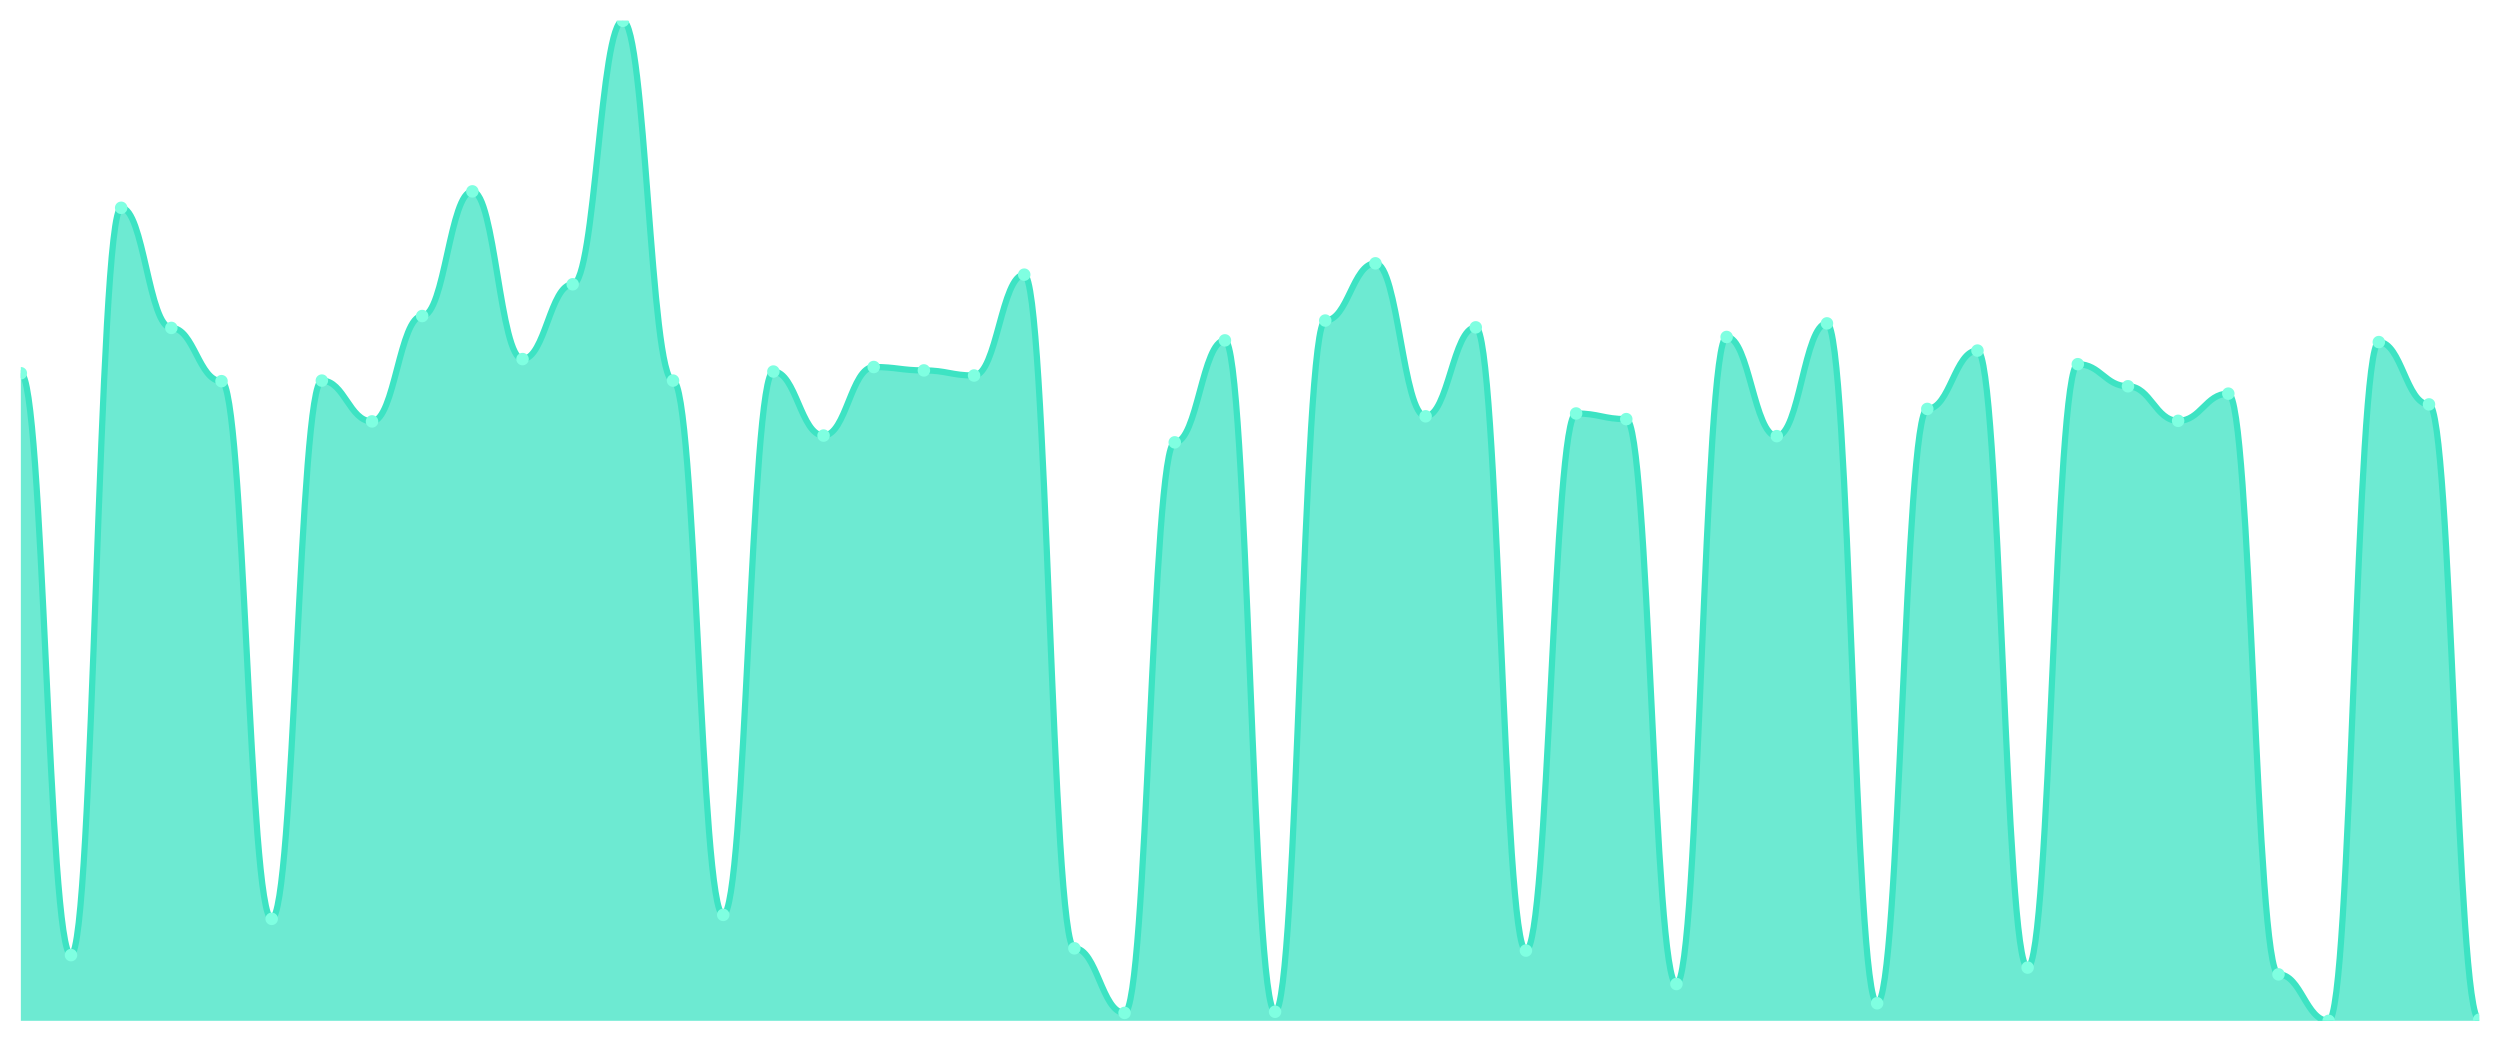
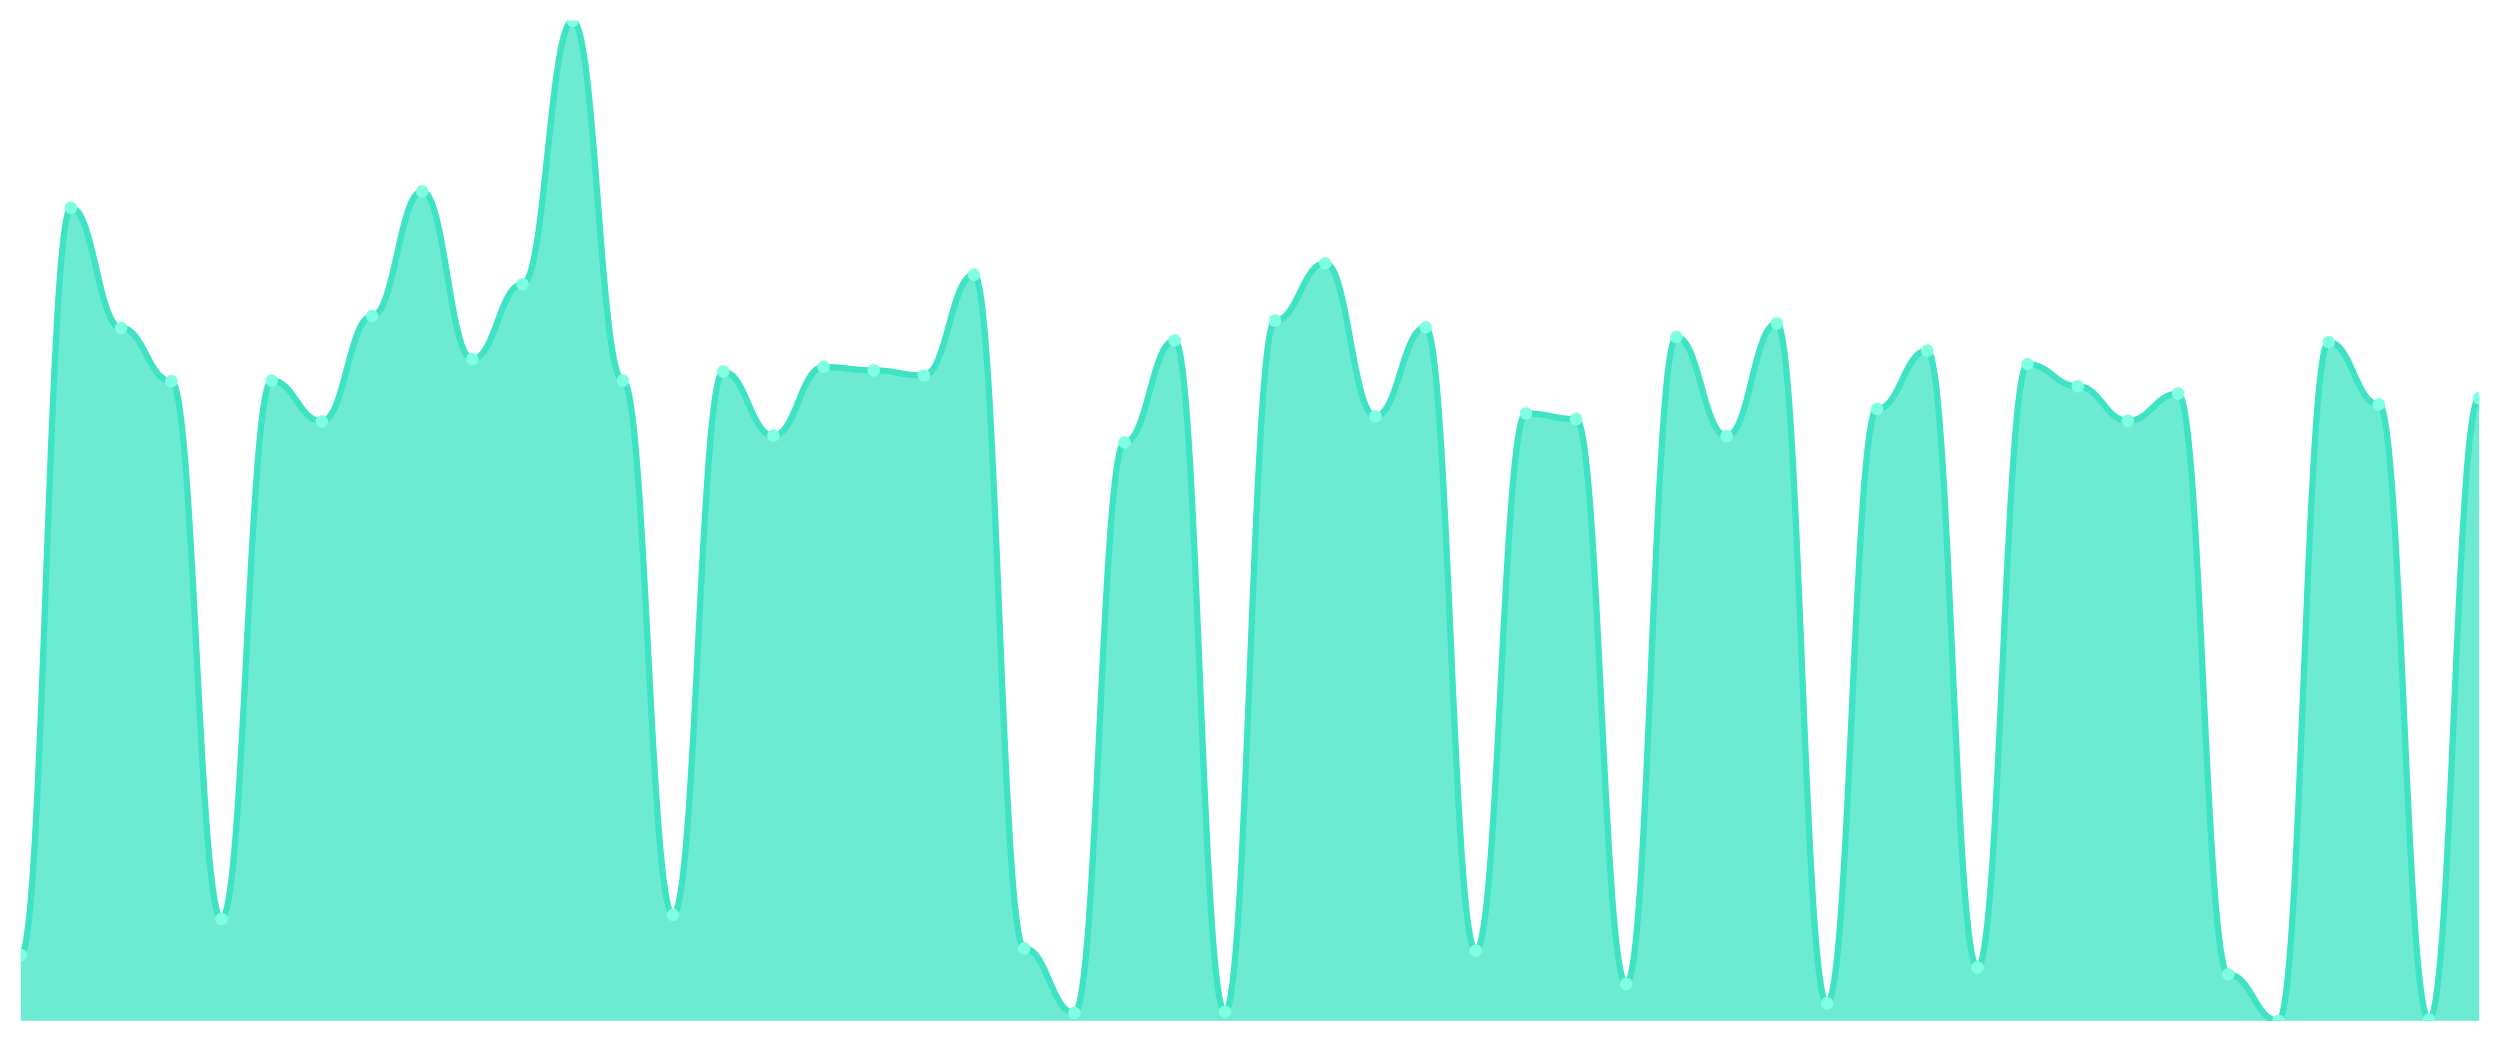
<svg xmlns="http://www.w3.org/2000/svg" viewBox="0 0 1200 500" width="1200" height="500">
  <defs>
    <clipPath id="c">
      <rect x="10" y="10" width="1180" height="480" />
    </clipPath>
  </defs>
  <rect width="1200" height="500" fill="none" />
  <g clip-path="url(#c)">
-     <path d="M 10,490 L 10,179.156 C 20.837,179.156 23.245,458.453 34.082,458.453 C 44.918,458.453 47.327,99.745 58.163,99.745 C 69,99.745 71.408,157.399 82.245,157.399 C 93.082,157.399 95.49,182.963 106.327,182.963 C 117.163,182.963 119.571,441.048 130.408,441.048 C 141.245,441.048 143.653,182.691 154.49,182.691 C 165.327,182.691 167.735,202.272 178.571,202.272 C 189.408,202.272 191.816,151.688 202.653,151.688 C 213.49,151.688 215.898,91.858 226.735,91.858 C 237.571,91.858 239.98,172.357 250.816,172.357 C 261.653,172.357 264.061,136.459 274.898,136.459 C 285.735,136.459 288.143,10 298.98,10 C 309.816,10 312.224,182.691 323.061,182.691 C 333.898,182.691 336.306,439.144 347.143,439.144 C 357.98,439.144 360.388,178.34 371.224,178.34 C 382.061,178.34 384.469,209.071 395.306,209.071 C 406.143,209.071 408.551,176.164 419.388,176.164 C 430.224,176.164 432.633,177.796 443.469,177.796 C 454.306,177.796 456.714,180.244 467.551,180.244 C 478.388,180.244 480.796,131.836 491.633,131.836 C 502.469,131.836 504.878,455.19 515.714,455.19 C 526.551,455.19 528.959,486.193 539.796,486.193 C 550.633,486.193 553.041,212.334 563.878,212.334 C 574.714,212.334 577.122,163.382 587.959,163.382 C 598.796,163.382 601.204,485.649 612.041,485.649 C 622.878,485.649 625.286,153.864 636.122,153.864 C 646.959,153.864 649.367,126.397 660.204,126.397 C 671.041,126.397 673.449,199.824 684.286,199.824 C 695.122,199.824 697.531,157.127 708.367,157.127 C 719.204,157.127 721.612,456.278 732.449,456.278 C 743.286,456.278 745.694,198.465 756.531,198.465 C 767.367,198.465 769.776,201.184 780.612,201.184 C 791.449,201.184 793.857,472.323 804.694,472.323 C 815.531,472.323 817.939,161.751 828.776,161.751 C 839.612,161.751 842.02,209.343 852.857,209.343 C 863.694,209.343 866.102,155.224 876.939,155.224 C 887.776,155.224 890.184,481.569 901.02,481.569 C 911.857,481.569 914.265,196.289 925.102,196.289 C 935.939,196.289 938.347,168.278 949.184,168.278 C 960.02,168.278 962.429,464.436 973.265,464.436 C 984.102,464.436 986.51,174.805 997.347,174.805 C 1008.184,174.805 1010.592,185.411 1021.429,185.411 C 1032.265,185.411 1034.673,202 1045.51,202 C 1056.347,202 1058.755,188.946 1069.592,188.946 C 1080.429,188.946 1082.837,467.7 1093.673,467.7 C 1104.51,467.7 1106.918,490 1117.755,490 C 1128.592,490 1131,164.198 1141.837,164.198 C 1152.673,164.198 1155.082,194.113 1165.918,194.113 C 1176.755,194.113 1179.163,489.456 1190,489.456 L 1190,490 Z" fill="rgba(61,227,195,0.75)" />
-     <path d="M 10,179.156 C 20.837,179.156 23.245,458.453 34.082,458.453 C 44.918,458.453 47.327,99.745 58.163,99.745 C 69,99.745 71.408,157.399 82.245,157.399 C 93.082,157.399 95.49,182.963 106.327,182.963 C 117.163,182.963 119.571,441.048 130.408,441.048 C 141.245,441.048 143.653,182.691 154.49,182.691 C 165.327,182.691 167.735,202.272 178.571,202.272 C 189.408,202.272 191.816,151.688 202.653,151.688 C 213.49,151.688 215.898,91.858 226.735,91.858 C 237.571,91.858 239.98,172.357 250.816,172.357 C 261.653,172.357 264.061,136.459 274.898,136.459 C 285.735,136.459 288.143,10 298.98,10 C 309.816,10 312.224,182.691 323.061,182.691 C 333.898,182.691 336.306,439.144 347.143,439.144 C 357.98,439.144 360.388,178.34 371.224,178.34 C 382.061,178.34 384.469,209.071 395.306,209.071 C 406.143,209.071 408.551,176.164 419.388,176.164 C 430.224,176.164 432.633,177.796 443.469,177.796 C 454.306,177.796 456.714,180.244 467.551,180.244 C 478.388,180.244 480.796,131.836 491.633,131.836 C 502.469,131.836 504.878,455.19 515.714,455.19 C 526.551,455.19 528.959,486.193 539.796,486.193 C 550.633,486.193 553.041,212.334 563.878,212.334 C 574.714,212.334 577.122,163.382 587.959,163.382 C 598.796,163.382 601.204,485.649 612.041,485.649 C 622.878,485.649 625.286,153.864 636.122,153.864 C 646.959,153.864 649.367,126.397 660.204,126.397 C 671.041,126.397 673.449,199.824 684.286,199.824 C 695.122,199.824 697.531,157.127 708.367,157.127 C 719.204,157.127 721.612,456.278 732.449,456.278 C 743.286,456.278 745.694,198.465 756.531,198.465 C 767.367,198.465 769.776,201.184 780.612,201.184 C 791.449,201.184 793.857,472.323 804.694,472.323 C 815.531,472.323 817.939,161.751 828.776,161.751 C 839.612,161.751 842.02,209.343 852.857,209.343 C 863.694,209.343 866.102,155.224 876.939,155.224 C 887.776,155.224 890.184,481.569 901.02,481.569 C 911.857,481.569 914.265,196.289 925.102,196.289 C 935.939,196.289 938.347,168.278 949.184,168.278 C 960.02,168.278 962.429,464.436 973.265,464.436 C 984.102,464.436 986.51,174.805 997.347,174.805 C 1008.184,174.805 1010.592,185.411 1021.429,185.411 C 1032.265,185.411 1034.673,202 1045.51,202 C 1056.347,202 1058.755,188.946 1069.592,188.946 C 1080.429,188.946 1082.837,467.7 1093.673,467.7 C 1104.51,467.7 1106.918,490 1117.755,490 C 1128.592,490 1131,164.198 1141.837,164.198 C 1152.673,164.198 1155.082,194.113 1165.918,194.113 C 1176.755,194.113 1179.163,489.456 1190,489.456" fill="none" stroke="#3de3c3" stroke-width="3" stroke-linecap="round" stroke-linejoin="round" />
-     <circle cx="10" cy="179.156" r="3" fill="#7fffe1" />
-     <circle cx="34.082" cy="458.453" r="3" fill="#7fffe1" />
-     <circle cx="58.163" cy="99.745" r="3" fill="#7fffe1" />
-     <circle cx="82.245" cy="157.399" r="3" fill="#7fffe1" />
-     <circle cx="106.327" cy="182.963" r="3" fill="#7fffe1" />
-     <circle cx="130.408" cy="441.048" r="3" fill="#7fffe1" />
-     <circle cx="154.49" cy="182.691" r="3" fill="#7fffe1" />
-     <circle cx="178.571" cy="202.272" r="3" fill="#7fffe1" />
-     <circle cx="202.653" cy="151.688" r="3" fill="#7fffe1" />
-     <circle cx="226.735" cy="91.858" r="3" fill="#7fffe1" />
-     <circle cx="250.816" cy="172.357" r="3" fill="#7fffe1" />
-     <circle cx="274.898" cy="136.459" r="3" fill="#7fffe1" />
-     <circle cx="298.98" cy="10" r="3" fill="#7fffe1" />
-     <circle cx="323.061" cy="182.691" r="3" fill="#7fffe1" />
-     <circle cx="347.143" cy="439.144" r="3" fill="#7fffe1" />
-     <circle cx="371.224" cy="178.34" r="3" fill="#7fffe1" />
-     <circle cx="395.306" cy="209.071" r="3" fill="#7fffe1" />
-     <circle cx="419.388" cy="176.164" r="3" fill="#7fffe1" />
-     <circle cx="443.469" cy="177.796" r="3" fill="#7fffe1" />
-     <circle cx="467.551" cy="180.244" r="3" fill="#7fffe1" />
-     <circle cx="491.633" cy="131.836" r="3" fill="#7fffe1" />
-     <circle cx="515.714" cy="455.19" r="3" fill="#7fffe1" />
-     <circle cx="539.796" cy="486.193" r="3" fill="#7fffe1" />
-     <circle cx="563.878" cy="212.334" r="3" fill="#7fffe1" />
-     <circle cx="587.959" cy="163.382" r="3" fill="#7fffe1" />
-     <circle cx="612.041" cy="485.649" r="3" fill="#7fffe1" />
-     <circle cx="636.122" cy="153.864" r="3" fill="#7fffe1" />
-     <circle cx="660.204" cy="126.397" r="3" fill="#7fffe1" />
-     <circle cx="684.286" cy="199.824" r="3" fill="#7fffe1" />
-     <circle cx="708.367" cy="157.127" r="3" fill="#7fffe1" />
-     <circle cx="732.449" cy="456.278" r="3" fill="#7fffe1" />
-     <circle cx="756.531" cy="198.465" r="3" fill="#7fffe1" />
-     <circle cx="780.612" cy="201.184" r="3" fill="#7fffe1" />
-     <circle cx="804.694" cy="472.323" r="3" fill="#7fffe1" />
-     <circle cx="828.776" cy="161.751" r="3" fill="#7fffe1" />
-     <circle cx="852.857" cy="209.343" r="3" fill="#7fffe1" />
-     <circle cx="876.939" cy="155.224" r="3" fill="#7fffe1" />
-     <circle cx="901.02" cy="481.569" r="3" fill="#7fffe1" />
-     <circle cx="925.102" cy="196.289" r="3" fill="#7fffe1" />
-     <circle cx="949.184" cy="168.278" r="3" fill="#7fffe1" />
-     <circle cx="973.265" cy="464.436" r="3" fill="#7fffe1" />
-     <circle cx="997.347" cy="174.805" r="3" fill="#7fffe1" />
-     <circle cx="1021.429" cy="185.411" r="3" fill="#7fffe1" />
-     <circle cx="1045.51" cy="202" r="3" fill="#7fffe1" />
-     <circle cx="1069.592" cy="188.946" r="3" fill="#7fffe1" />
-     <circle cx="1093.673" cy="467.7" r="3" fill="#7fffe1" />
-     <circle cx="1117.755" cy="490" r="3" fill="#7fffe1" />
-     <circle cx="1141.837" cy="164.198" r="3" fill="#7fffe1" />
-     <circle cx="1165.918" cy="194.113" r="3" fill="#7fffe1" />
-     <circle cx="1190" cy="489.456" r="3" fill="#7fffe1" />
+     <path d="M 10,490 L 10,458.453 C 20.837,458.453 23.245,99.745 34.082,99.745 C 44.918,99.745 47.327,157.399 58.163,157.399 C 69,157.399 71.408,182.963 82.245,182.963 C 93.082,182.963 95.49,441.048 106.327,441.048 C 117.163,441.048 119.571,182.691 130.408,182.691 C 141.245,182.691 143.653,202.272 154.49,202.272 C 165.327,202.272 167.735,151.688 178.571,151.688 C 189.408,151.688 191.816,91.858 202.653,91.858 C 213.49,91.858 215.898,172.357 226.735,172.357 C 237.571,172.357 239.98,136.459 250.816,136.459 C 261.653,136.459 264.061,10 274.898,10 C 285.735,10 288.143,182.691 298.98,182.691 C 309.816,182.691 312.224,439.144 323.061,439.144 C 333.898,439.144 336.306,178.34 347.143,178.34 C 357.98,178.34 360.388,209.071 371.224,209.071 C 382.061,209.071 384.469,176.164 395.306,176.164 C 406.143,176.164 408.551,177.796 419.388,177.796 C 430.224,177.796 432.633,180.244 443.469,180.244 C 454.306,180.244 456.714,131.836 467.551,131.836 C 478.388,131.836 480.796,455.19 491.633,455.19 C 502.469,455.19 504.878,486.193 515.714,486.193 C 526.551,486.193 528.959,212.334 539.796,212.334 C 550.633,212.334 553.041,163.382 563.878,163.382 C 574.714,163.382 577.122,485.649 587.959,485.649 C 598.796,485.649 601.204,153.864 612.041,153.864 C 622.878,153.864 625.286,126.397 636.122,126.397 C 646.959,126.397 649.367,199.824 660.204,199.824 C 671.041,199.824 673.449,157.127 684.286,157.127 C 695.122,157.127 697.531,456.278 708.367,456.278 C 719.204,456.278 721.612,198.465 732.449,198.465 C 743.286,198.465 745.694,201.184 756.531,201.184 C 767.367,201.184 769.776,472.323 780.612,472.323 C 791.449,472.323 793.857,161.751 804.694,161.751 C 815.531,161.751 817.939,209.343 828.776,209.343 C 839.612,209.343 842.02,155.224 852.857,155.224 C 863.694,155.224 866.102,481.569 876.939,481.569 C 887.776,481.569 890.184,196.289 901.02,196.289 C 911.857,196.289 914.265,168.278 925.102,168.278 C 935.939,168.278 938.347,464.436 949.184,464.436 C 960.02,464.436 962.429,174.805 973.265,174.805 C 984.102,174.805 986.51,185.411 997.347,185.411 C 1008.184,185.411 1010.592,202 1021.429,202 C 1032.265,202 1034.673,188.946 1045.51,188.946 C 1056.347,188.946 1058.755,467.7 1069.592,467.7 C 1080.429,467.7 1082.837,490 1093.673,490 C 1104.51,490 1106.918,164.198 1117.755,164.198 C 1128.592,164.198 1131,194.113 1141.837,194.113 C 1152.673,194.113 1155.082,489.456 1165.918,489.456 C 1176.755,489.456 1179.163,191.122 1190,191.122 L 1190,490 Z" fill="rgba(61,227,195,0.75)" />
+     <path d="M 10,458.453 C 20.837,458.453 23.245,99.745 34.082,99.745 C 44.918,99.745 47.327,157.399 58.163,157.399 C 69,157.399 71.408,182.963 82.245,182.963 C 93.082,182.963 95.49,441.048 106.327,441.048 C 117.163,441.048 119.571,182.691 130.408,182.691 C 141.245,182.691 143.653,202.272 154.49,202.272 C 165.327,202.272 167.735,151.688 178.571,151.688 C 189.408,151.688 191.816,91.858 202.653,91.858 C 213.49,91.858 215.898,172.357 226.735,172.357 C 237.571,172.357 239.98,136.459 250.816,136.459 C 261.653,136.459 264.061,10 274.898,10 C 285.735,10 288.143,182.691 298.98,182.691 C 309.816,182.691 312.224,439.144 323.061,439.144 C 333.898,439.144 336.306,178.34 347.143,178.34 C 357.98,178.34 360.388,209.071 371.224,209.071 C 382.061,209.071 384.469,176.164 395.306,176.164 C 406.143,176.164 408.551,177.796 419.388,177.796 C 430.224,177.796 432.633,180.244 443.469,180.244 C 454.306,180.244 456.714,131.836 467.551,131.836 C 478.388,131.836 480.796,455.19 491.633,455.19 C 502.469,455.19 504.878,486.193 515.714,486.193 C 526.551,486.193 528.959,212.334 539.796,212.334 C 550.633,212.334 553.041,163.382 563.878,163.382 C 574.714,163.382 577.122,485.649 587.959,485.649 C 598.796,485.649 601.204,153.864 612.041,153.864 C 622.878,153.864 625.286,126.397 636.122,126.397 C 646.959,126.397 649.367,199.824 660.204,199.824 C 671.041,199.824 673.449,157.127 684.286,157.127 C 695.122,157.127 697.531,456.278 708.367,456.278 C 719.204,456.278 721.612,198.465 732.449,198.465 C 743.286,198.465 745.694,201.184 756.531,201.184 C 767.367,201.184 769.776,472.323 780.612,472.323 C 791.449,472.323 793.857,161.751 804.694,161.751 C 815.531,161.751 817.939,209.343 828.776,209.343 C 839.612,209.343 842.02,155.224 852.857,155.224 C 863.694,155.224 866.102,481.569 876.939,481.569 C 887.776,481.569 890.184,196.289 901.02,196.289 C 911.857,196.289 914.265,168.278 925.102,168.278 C 935.939,168.278 938.347,464.436 949.184,464.436 C 960.02,464.436 962.429,174.805 973.265,174.805 C 984.102,174.805 986.51,185.411 997.347,185.411 C 1008.184,185.411 1010.592,202 1021.429,202 C 1032.265,202 1034.673,188.946 1045.51,188.946 C 1056.347,188.946 1058.755,467.7 1069.592,467.7 C 1080.429,467.7 1082.837,490 1093.673,490 C 1104.51,490 1106.918,164.198 1117.755,164.198 C 1128.592,164.198 1131,194.113 1141.837,194.113 C 1152.673,194.113 1155.082,489.456 1165.918,489.456 C 1176.755,489.456 1179.163,191.122 1190,191.122" fill="none" stroke="#3de3c3" stroke-width="3" stroke-linecap="round" stroke-linejoin="round" />
+     <circle cx="10" cy="458.453" r="3" fill="#7fffe1" />
+     <circle cx="34.082" cy="99.745" r="3" fill="#7fffe1" />
+     <circle cx="58.163" cy="157.399" r="3" fill="#7fffe1" />
+     <circle cx="82.245" cy="182.963" r="3" fill="#7fffe1" />
+     <circle cx="106.327" cy="441.048" r="3" fill="#7fffe1" />
+     <circle cx="130.408" cy="182.691" r="3" fill="#7fffe1" />
+     <circle cx="154.49" cy="202.272" r="3" fill="#7fffe1" />
+     <circle cx="178.571" cy="151.688" r="3" fill="#7fffe1" />
+     <circle cx="202.653" cy="91.858" r="3" fill="#7fffe1" />
+     <circle cx="226.735" cy="172.357" r="3" fill="#7fffe1" />
+     <circle cx="250.816" cy="136.459" r="3" fill="#7fffe1" />
+     <circle cx="274.898" cy="10" r="3" fill="#7fffe1" />
+     <circle cx="298.98" cy="182.691" r="3" fill="#7fffe1" />
+     <circle cx="323.061" cy="439.144" r="3" fill="#7fffe1" />
+     <circle cx="347.143" cy="178.34" r="3" fill="#7fffe1" />
+     <circle cx="371.224" cy="209.071" r="3" fill="#7fffe1" />
+     <circle cx="395.306" cy="176.164" r="3" fill="#7fffe1" />
+     <circle cx="419.388" cy="177.796" r="3" fill="#7fffe1" />
+     <circle cx="443.469" cy="180.244" r="3" fill="#7fffe1" />
+     <circle cx="467.551" cy="131.836" r="3" fill="#7fffe1" />
+     <circle cx="491.633" cy="455.19" r="3" fill="#7fffe1" />
+     <circle cx="515.714" cy="486.193" r="3" fill="#7fffe1" />
+     <circle cx="539.796" cy="212.334" r="3" fill="#7fffe1" />
+     <circle cx="563.878" cy="163.382" r="3" fill="#7fffe1" />
+     <circle cx="587.959" cy="485.649" r="3" fill="#7fffe1" />
+     <circle cx="612.041" cy="153.864" r="3" fill="#7fffe1" />
+     <circle cx="636.122" cy="126.397" r="3" fill="#7fffe1" />
+     <circle cx="660.204" cy="199.824" r="3" fill="#7fffe1" />
+     <circle cx="684.286" cy="157.127" r="3" fill="#7fffe1" />
+     <circle cx="708.367" cy="456.278" r="3" fill="#7fffe1" />
+     <circle cx="732.449" cy="198.465" r="3" fill="#7fffe1" />
+     <circle cx="756.531" cy="201.184" r="3" fill="#7fffe1" />
+     <circle cx="780.612" cy="472.323" r="3" fill="#7fffe1" />
+     <circle cx="804.694" cy="161.751" r="3" fill="#7fffe1" />
+     <circle cx="828.776" cy="209.343" r="3" fill="#7fffe1" />
+     <circle cx="852.857" cy="155.224" r="3" fill="#7fffe1" />
+     <circle cx="876.939" cy="481.569" r="3" fill="#7fffe1" />
+     <circle cx="901.02" cy="196.289" r="3" fill="#7fffe1" />
+     <circle cx="925.102" cy="168.278" r="3" fill="#7fffe1" />
+     <circle cx="949.184" cy="464.436" r="3" fill="#7fffe1" />
+     <circle cx="973.265" cy="174.805" r="3" fill="#7fffe1" />
+     <circle cx="997.347" cy="185.411" r="3" fill="#7fffe1" />
+     <circle cx="1021.429" cy="202" r="3" fill="#7fffe1" />
+     <circle cx="1045.51" cy="188.946" r="3" fill="#7fffe1" />
+     <circle cx="1069.592" cy="467.7" r="3" fill="#7fffe1" />
+     <circle cx="1093.673" cy="490" r="3" fill="#7fffe1" />
+     <circle cx="1117.755" cy="164.198" r="3" fill="#7fffe1" />
+     <circle cx="1141.837" cy="194.113" r="3" fill="#7fffe1" />
+     <circle cx="1165.918" cy="489.456" r="3" fill="#7fffe1" />
+     <circle cx="1190" cy="191.122" r="3" fill="#7fffe1" />
  </g>
</svg>
